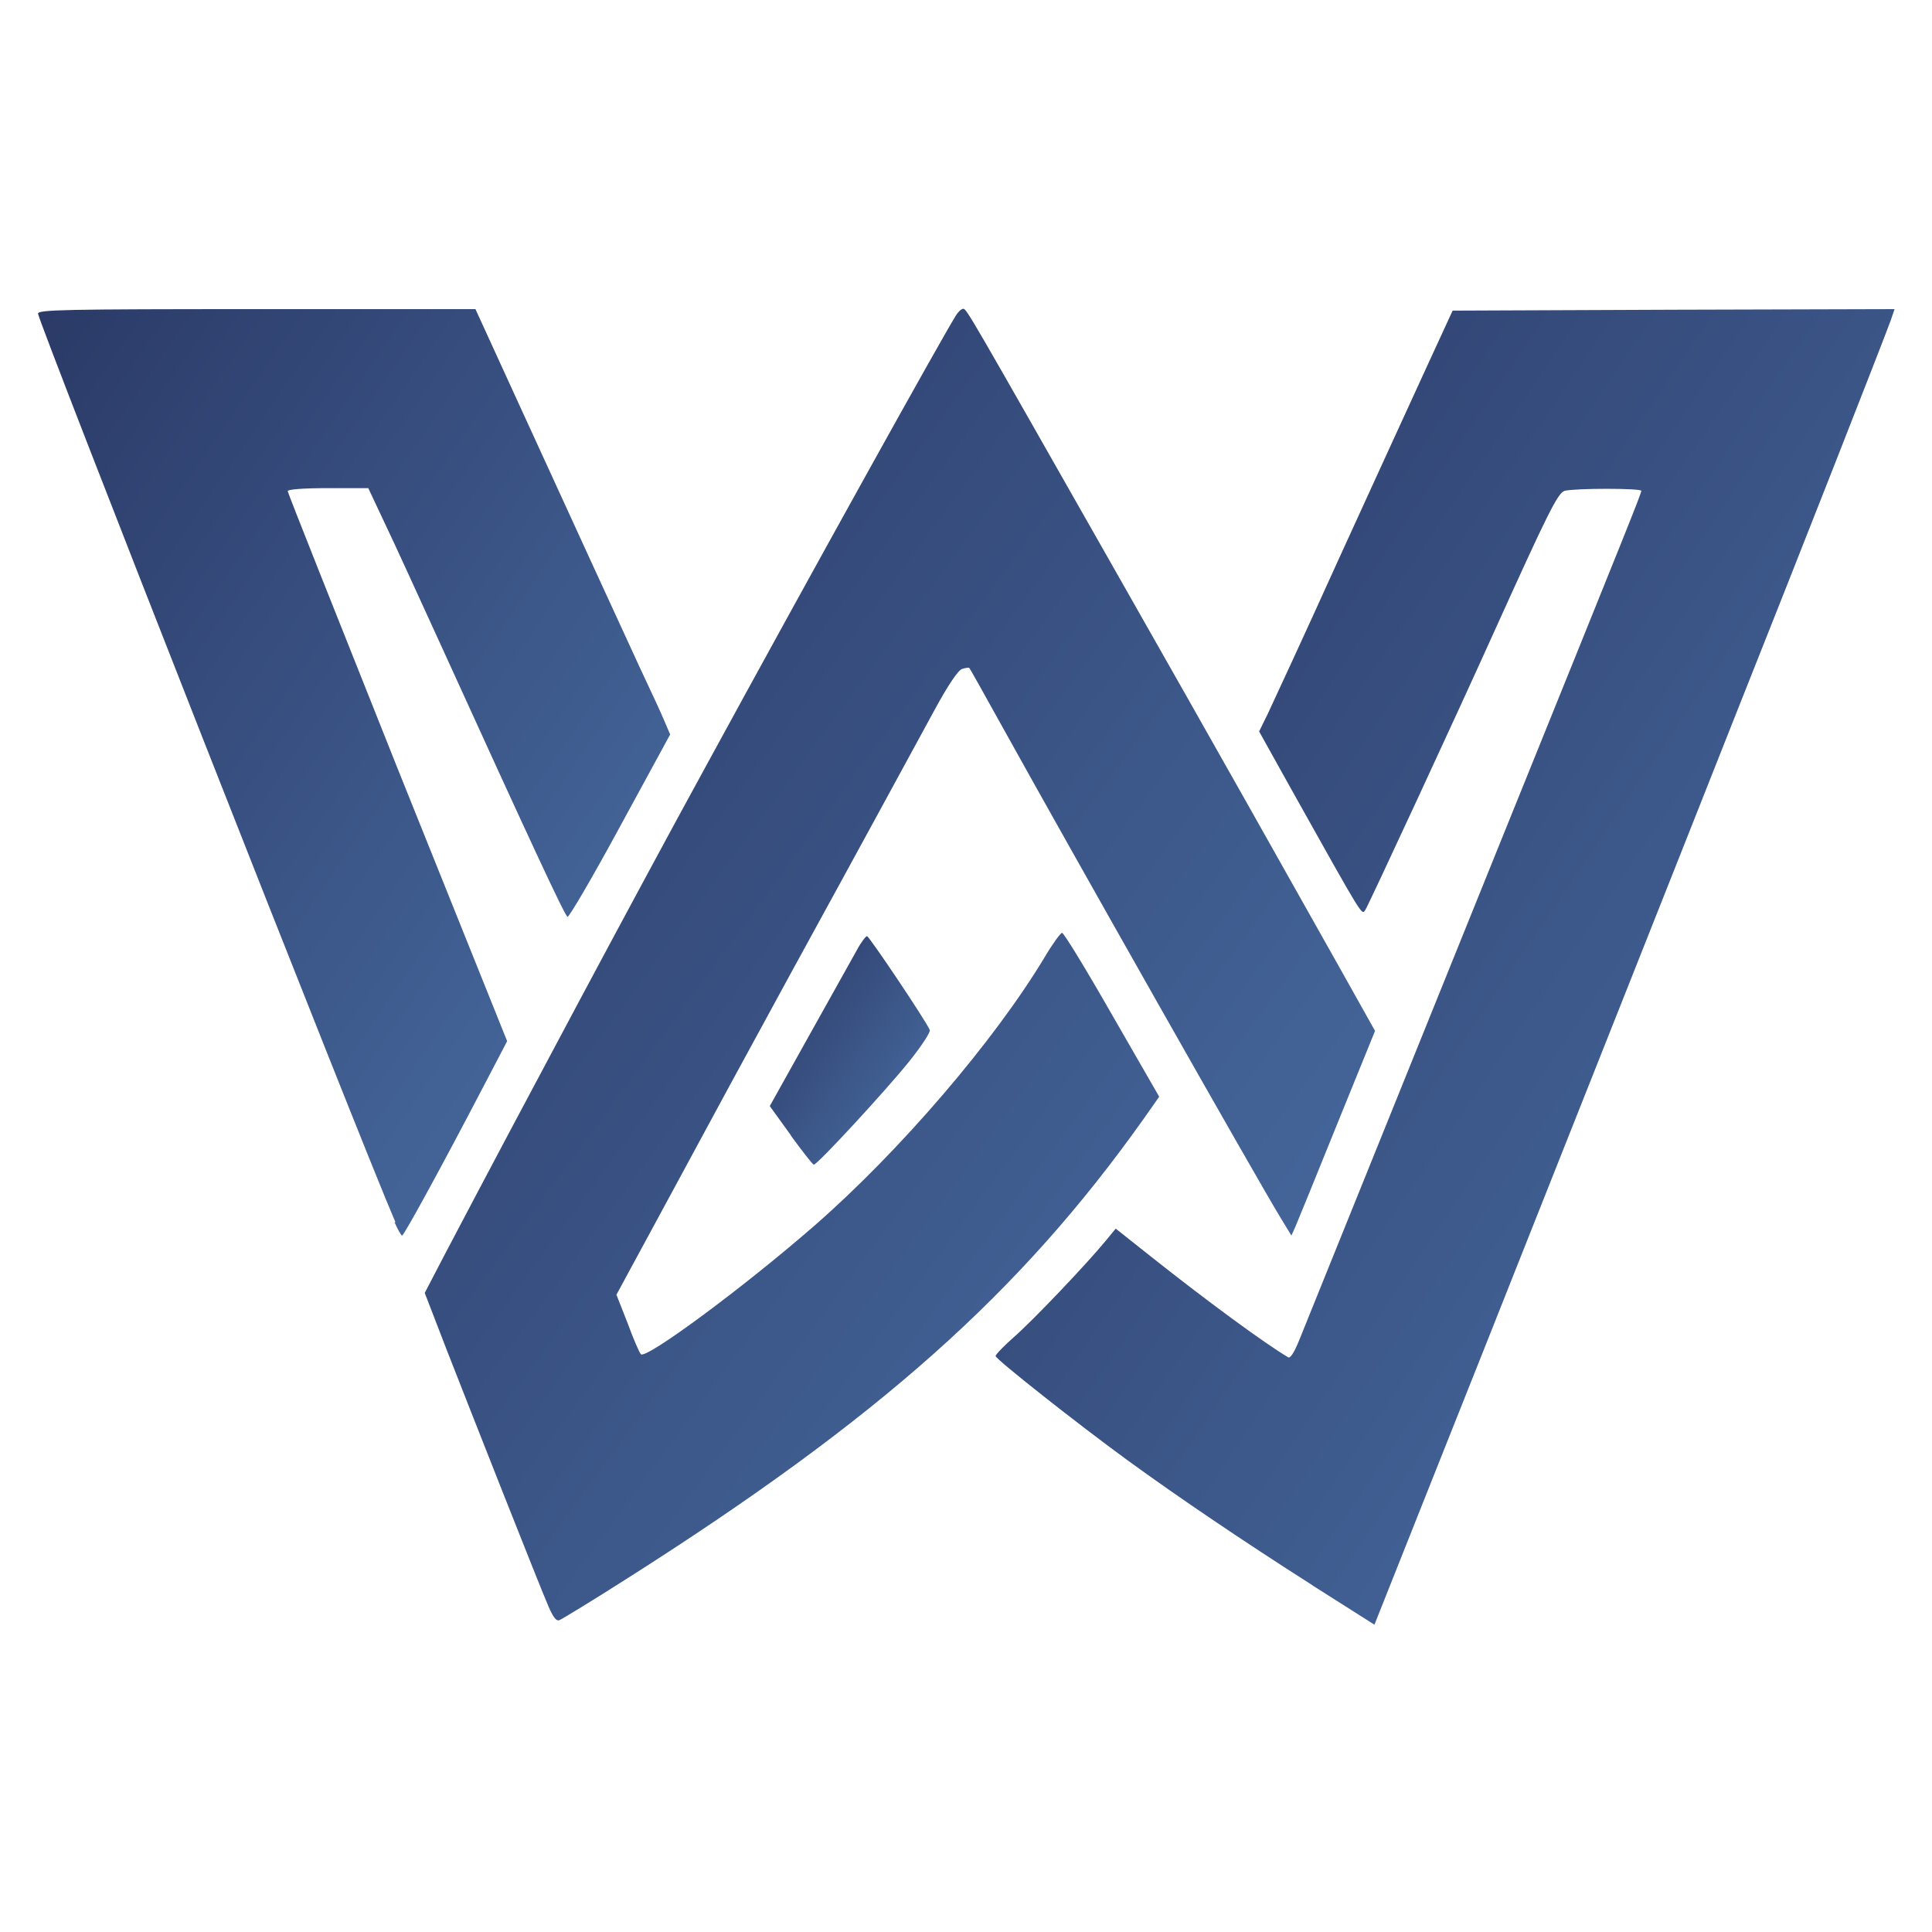
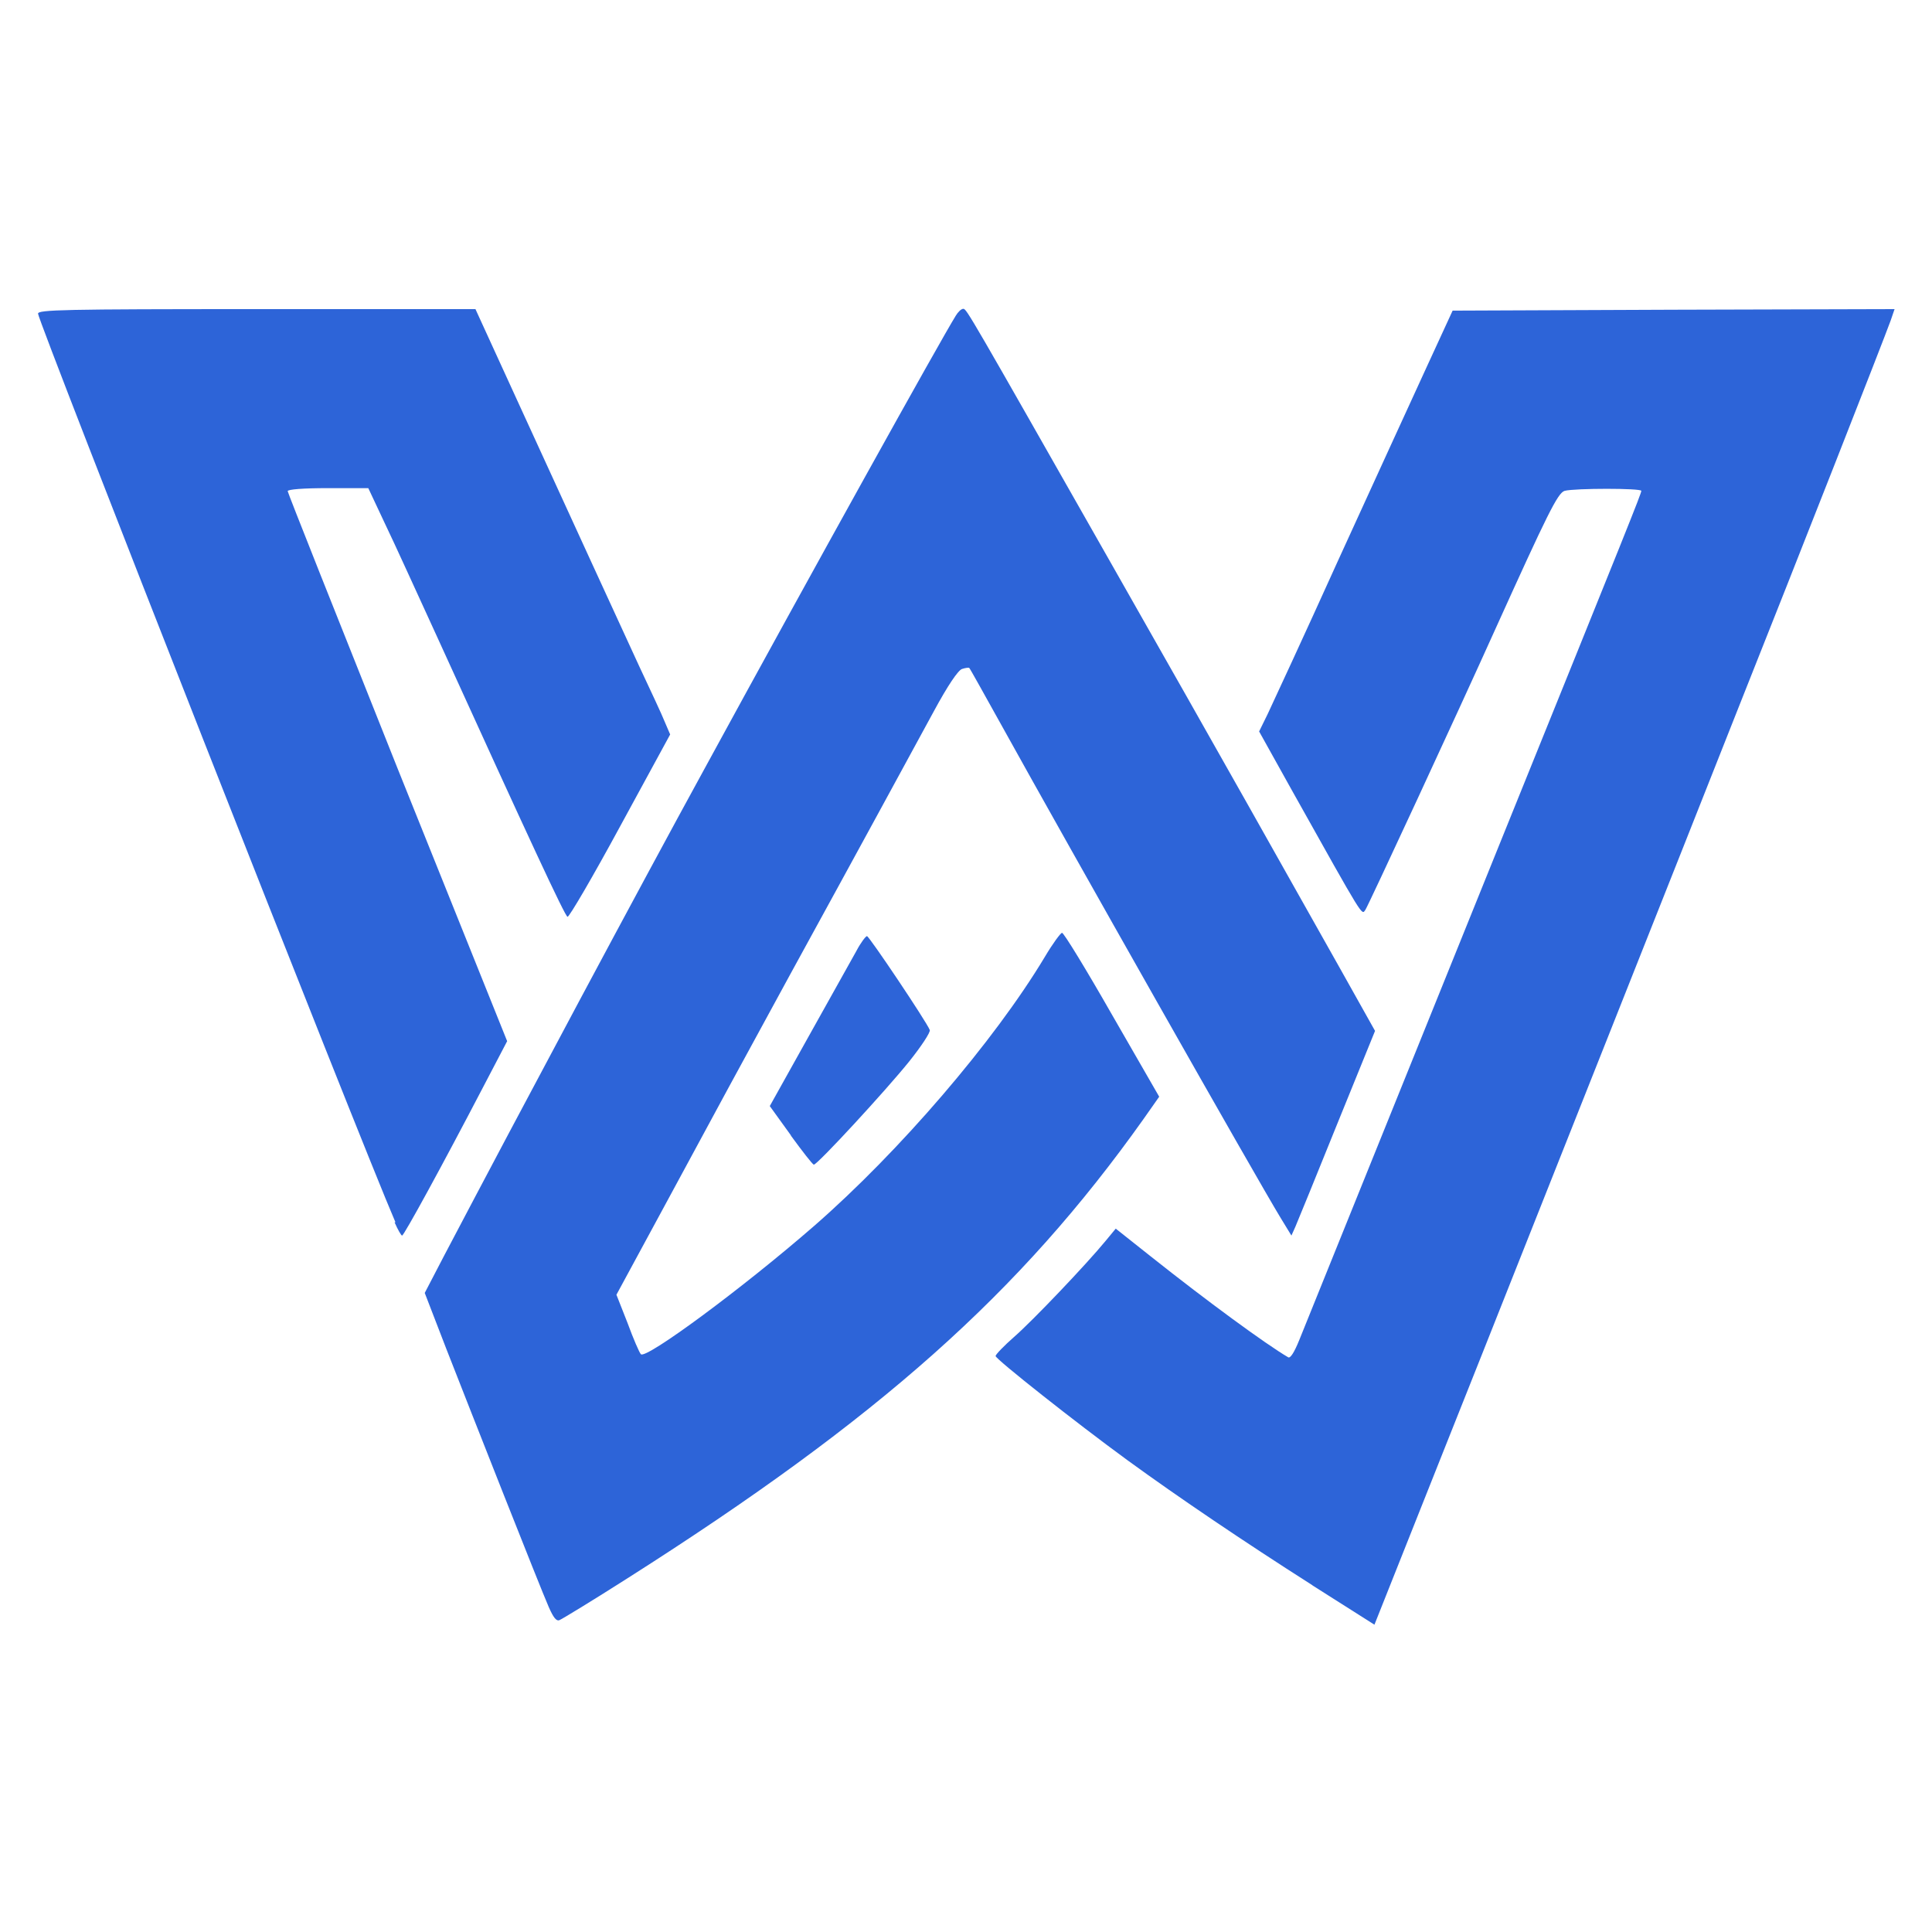
<svg xmlns="http://www.w3.org/2000/svg" viewBox="60 60 960 960">
  <style>
-     .from { stop-color: #2b3a67; }
-     .to { stop-color: #4a6fa5; }
+     g { fill: #2d64d8; }
    @media (prefers-color-scheme: dark) {
-       .from { stop-color: #5c86c4; }
-       .to { stop-color: #a8c5ea; }
+       g { fill: #79a3ff; }
    }
  </style>
-   <defs>
-     <linearGradient id="wefterMark" x1="0%" y1="0%" x2="100%" y2="100%">
-       <stop offset="0%" class="from" />
-       <stop offset="100%" class="to" />
-     </linearGradient>
-   </defs>
-   <g fill="url(#wefterMark)" transform="matrix(1.5 0 0 1.5 -522.75 -70.5)">
+   <g transform="matrix(1.5 0 0 1.5 -522.75 -70.5)">
    <path d="M823.2 612.1 c-22.9 -14.6 -43.9 -28.8 -61.1 -41.3 -17.4 -12.7 -43.8 -33.6 -43.8 -34.6 0 -0.5 2.8 -3.4 6.1 -6.3 6.1 -5.3 24 -24.1 30.4 -31.9 l3.3 -4 11.6 9.2 c18.5 14.7 38 29 45.5 33.4 0.7 0.5 2 -1.5 3.7 -5.7 2.6 -6.5 20.1 -49.7 66.2 -163.9 43.2 -106.8 47.1 -116.5 47.1 -117.4 0 -0.9 -22 -0.9 -25.4 0 -2.3 0.7 -5.7 7.7 -22.9 45.7 -12.6 28 -42.1 91.6 -43.1 93.1 -1.3 1.7 0 3.9 -24.4 -39.7 l-10.8 -19.4 2.8 -5.7 c1.5 -3.2 12.1 -26 23.3 -50.8 11.3 -24.8 24.5 -53.5 29.3 -64 l8.7 -18.9 73.2 -0.3 73.2 -0.2 -1.3 3.8 c-2.5 6.9 -29.5 75.7 -50.8 129.2 -7.7 19.4 -27 68.3 -43 108.5 -16 40.2 -39.8 100.4 -53.1 133.7 l-24.1 60.6 -20.5 -13z" />
    <path d="M570.3 619.4 c-3.1 -7.1 -25.6 -64.2 -34 -85.7 l-7.1 -18.4 6.4 -12.3 c25.8 -49.1 64.9 -122.3 86.2 -161.2 36.2 -66.4 78.2 -142 83.3 -150.2 0.7 -1.2 1.8 -2.3 2.5 -2.3 1.1 0 1.9 1.5 49.3 84.9 36 63.3 58.8 103.9 75.5 133.6 l11.6 20.7 -12.6 31 c-6.9 17.1 -13.1 32.3 -13.8 33.9 l-1.3 2.9 -3.6 -5.9 c-8.1 -13.3 -70.2 -123 -92.3 -162.9 -5.8 -10.4 -10.6 -19.1 -10.8 -19.2 -0.1 -0.2 -1.2 -0.1 -2.4 0.3 -1.3 0.4 -4.7 5.4 -9.4 14.1 -10.4 19.1 -23.1 42.5 -47.6 87.2 -11.7 21.4 -29.4 54 -39.3 72.4 l-18.2 33.6 3.7 9.4 c1.9 5.2 3.9 9.8 4.4 10.3 1.6 1.8 33.5 -21.7 57.4 -42.5 28.1 -24.5 59.6 -61.1 76.4 -89.1 2.6 -4.4 5.2 -7.9 5.7 -8 0.6 0 8.1 12.3 16.6 27.2 l15.6 27.1 -5.2 7.4 c-40.9 57.6 -87.5 99.1 -170.9 152.1 -11.6 7.4 -21.8 13.6 -22.6 13.9 -1 0.4 -2 -0.9 -3.5 -4.3z" />
    <path d="M519.5 491.9 c-11.9 -27.5 -118.4 -298.5 -118.4 -301 0 -1.3 8.4 -1.5 72.5 -1.5 l72.4 0 14.6 31.9 c19 41.5 31.4 68.5 39.6 86.3 3.7 7.9 7.6 16.2 8.5 18.5 l1.8 4.2 -16.5 30.3 c-9.1 16.8 -17 30.3 -17.5 30.1 -0.9 -0.3 -12.5 -25.3 -43 -92.3 -6.7 -14.6 -14.5 -31.8 -17.6 -38.2 l-5.4 -11.5 -13.3 0 c-8.2 0 -13.4 0.4 -13.4 1 0 0.5 16.4 41.7 36.3 91.6 l36.4 90.6 -7.9 15.1 c-13.6 26.1 -26.3 49.3 -26.9 49.3 -0.3 0 -1.4 -1.9 -2.5 -4.4z" />
    <path d="M650.5 463.1 l-7 -9.7 13 -23.3 c7.2 -12.8 14.2 -25.5 15.7 -28.1 1.4 -2.7 3.1 -4.9 3.5 -4.9 0.7 0 19.7 28.3 20.8 31.1 0.3 0.7 -2.8 5.4 -6.8 10.4 -7.8 9.7 -30.4 34.2 -31.6 34.2 -0.4 0 -3.8 -4.4 -7.6 -9.6z" />
  </g>
</svg>
